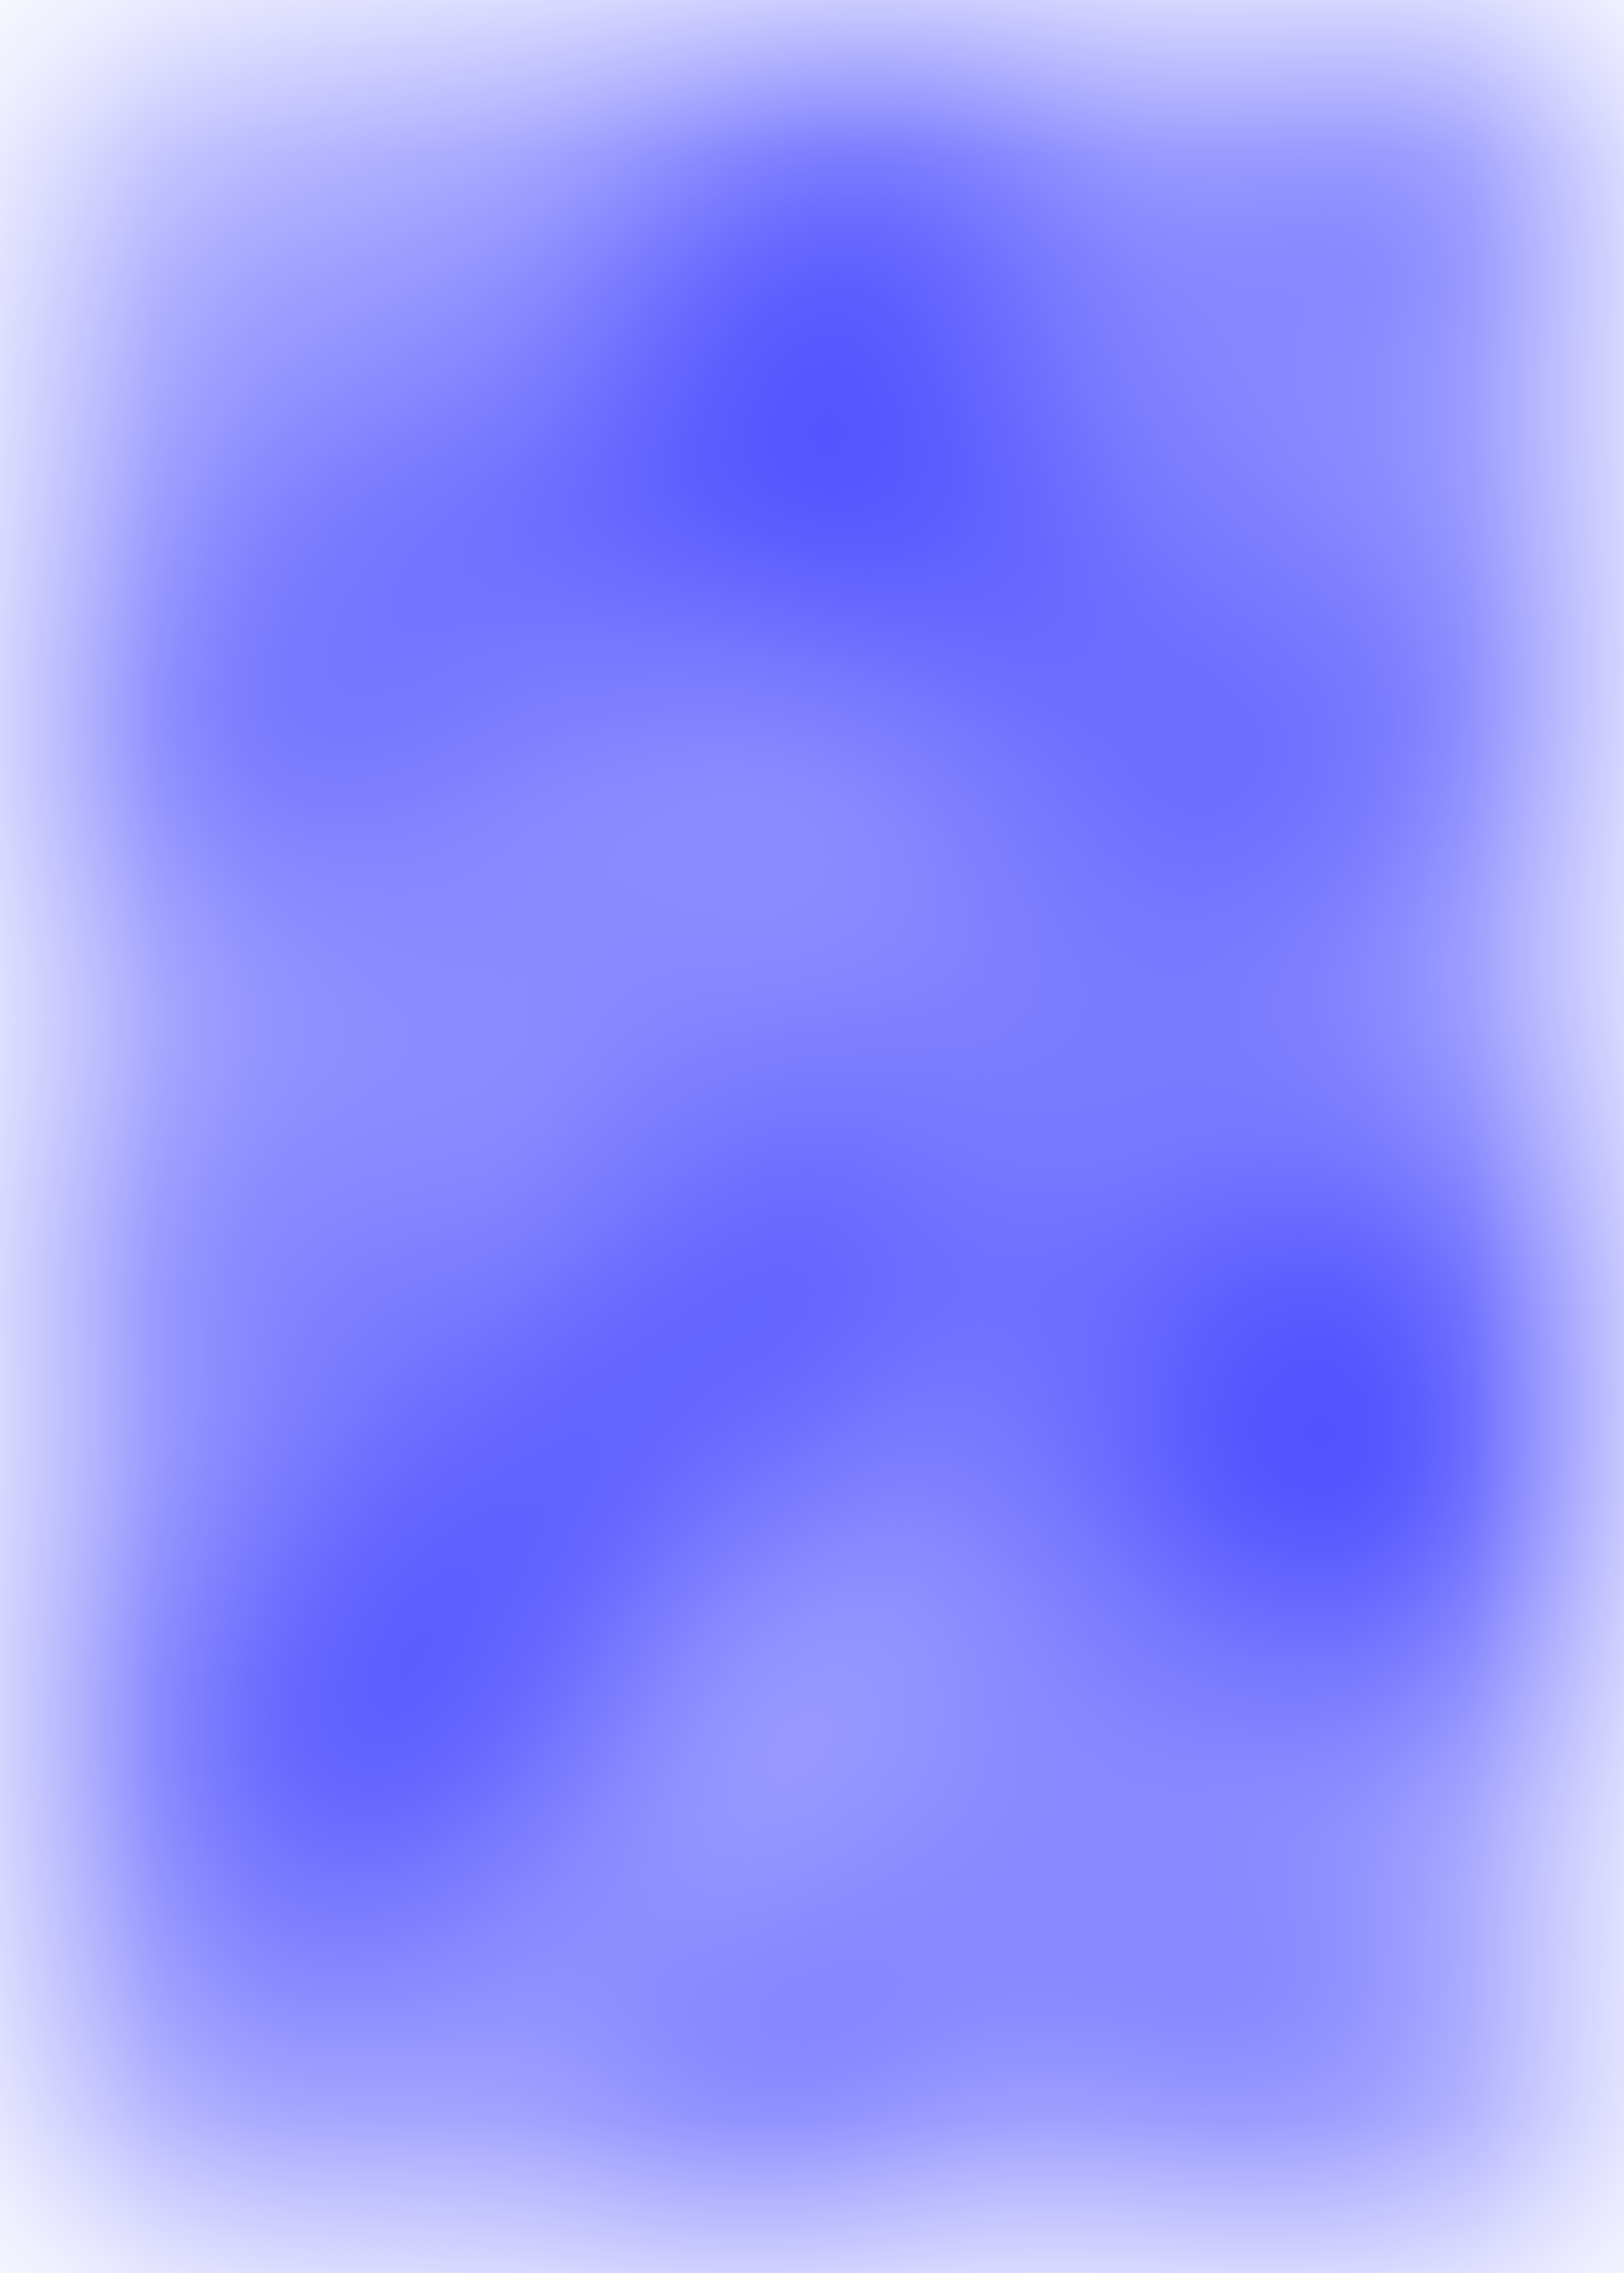
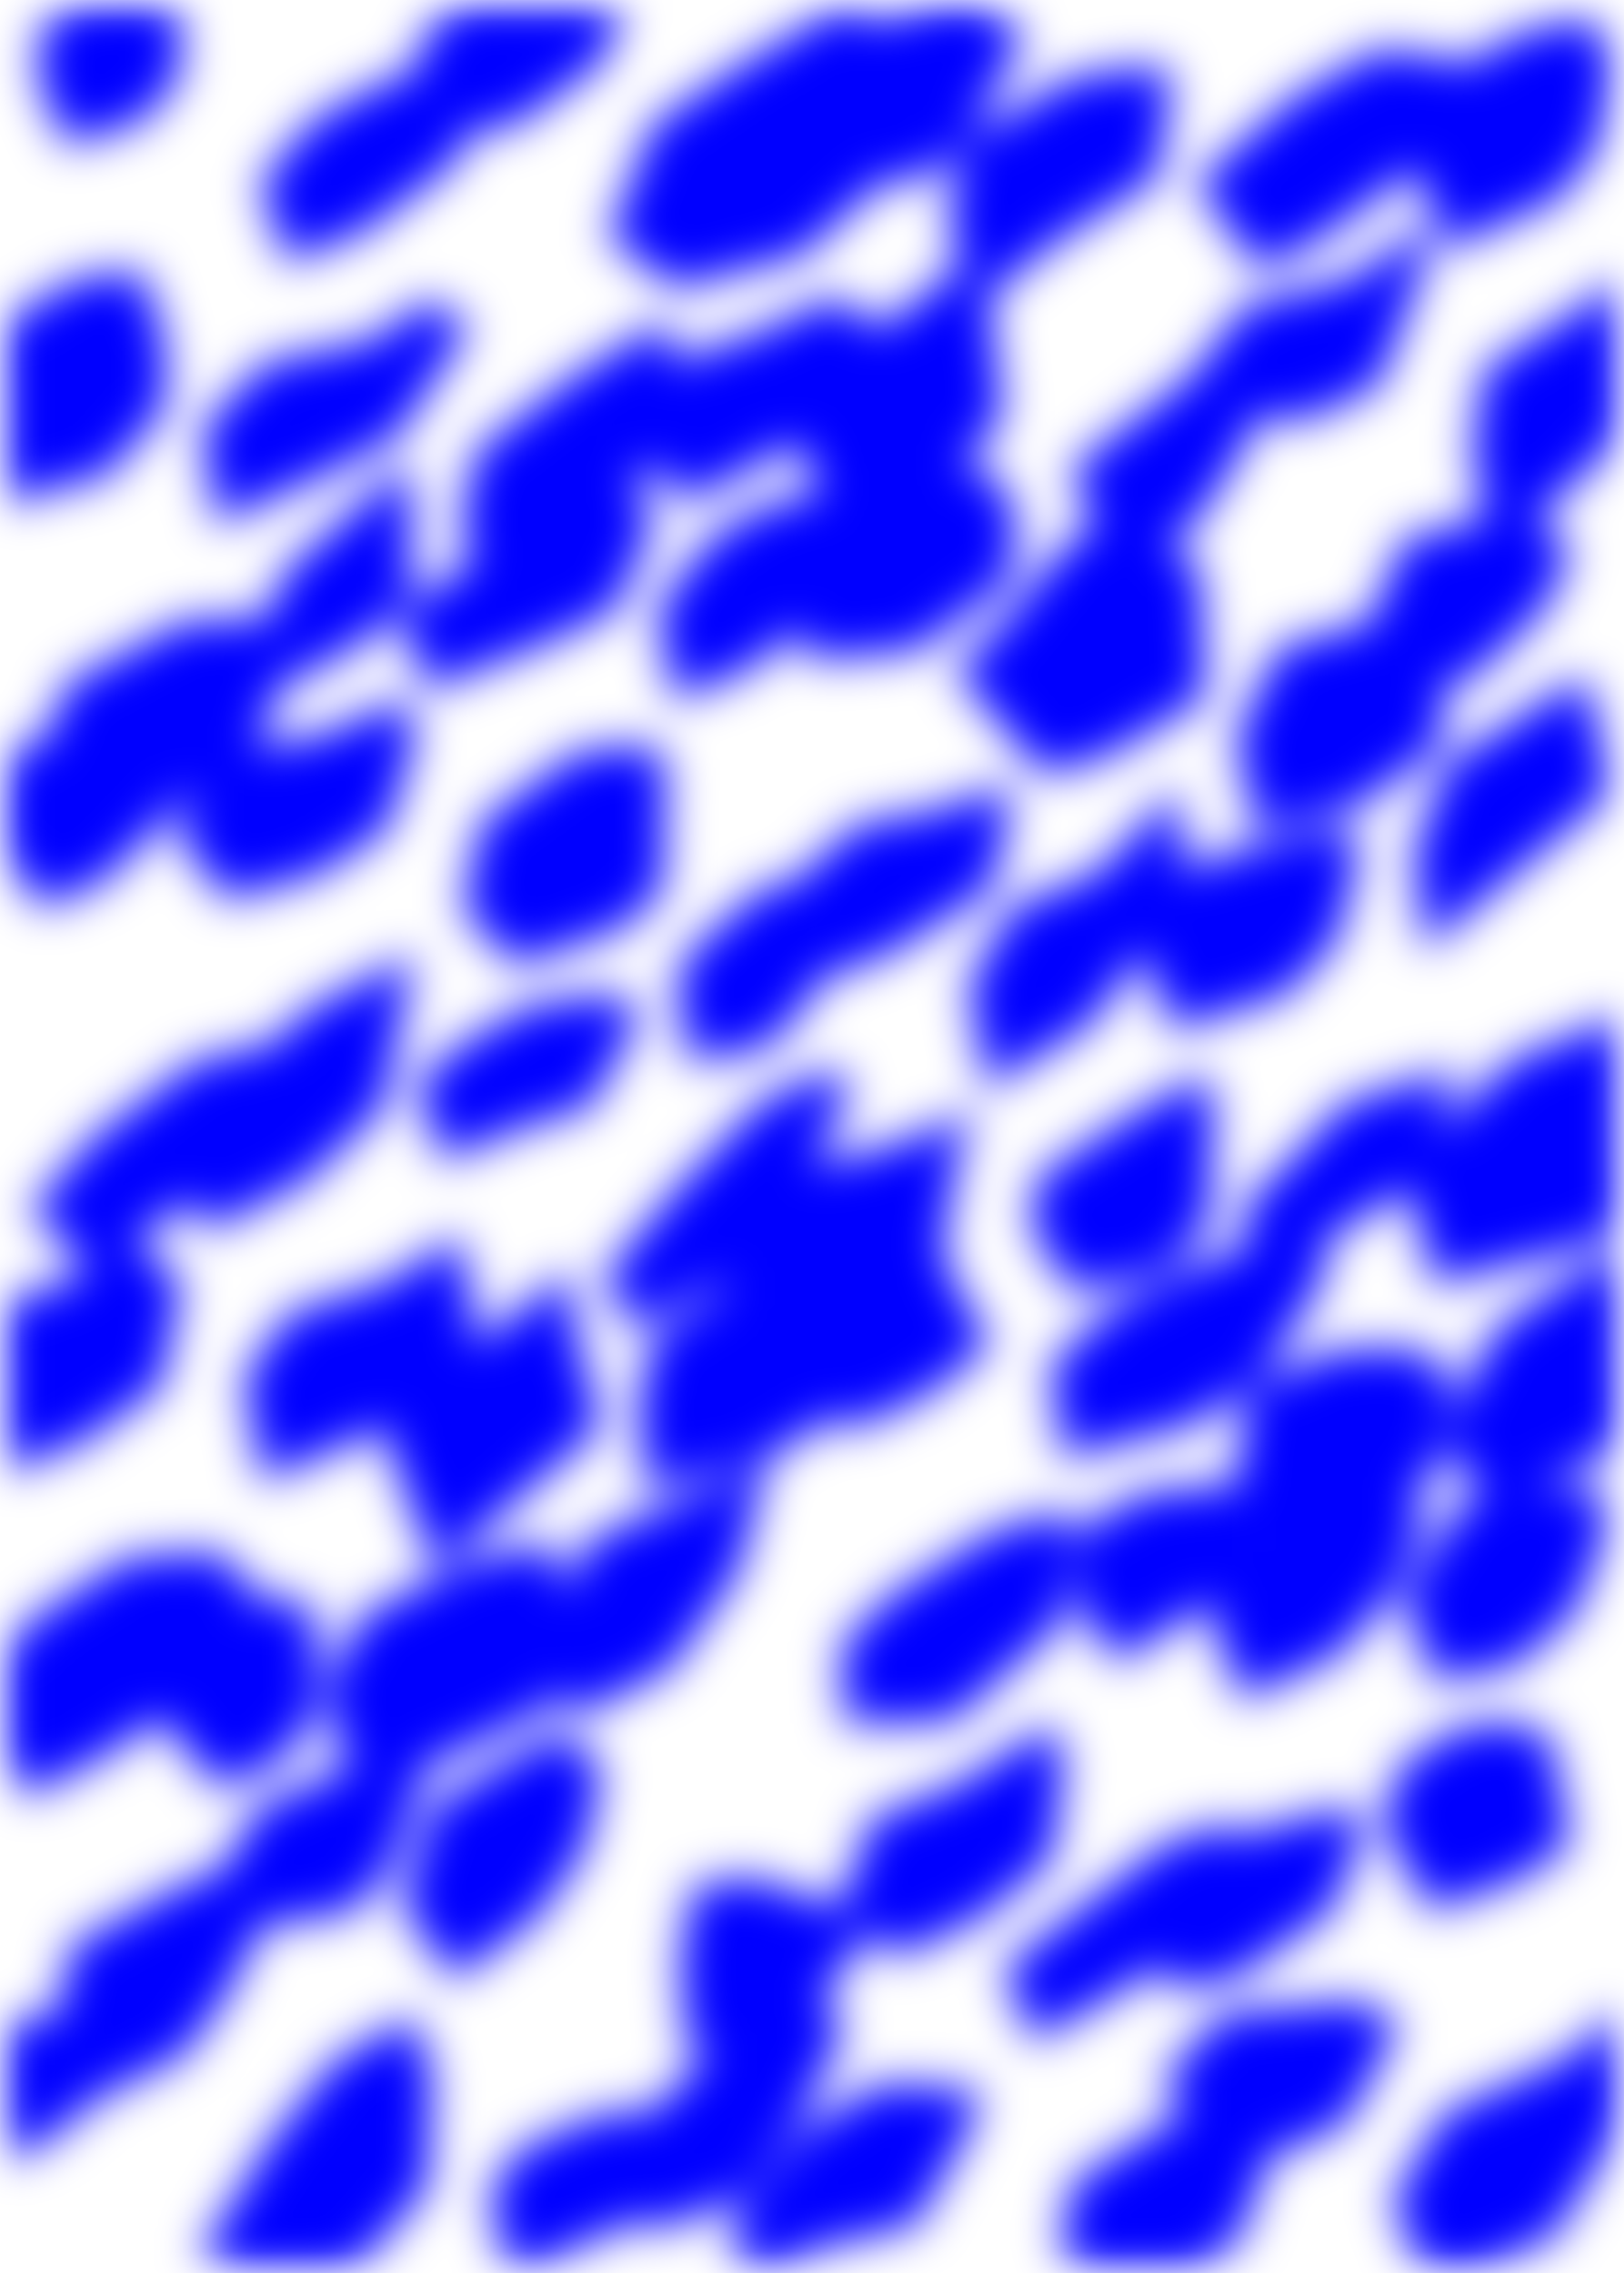
<svg xmlns="http://www.w3.org/2000/svg" viewBox="0 0 1000 1400">
  <defs>
-     <filter id="soft">
-       <feGaussianBlur stdDeviation="100" />
+     <filter id="soft" x="-30%" y="-30%" width="160%" height="160%">
+       <feGaussianBlur stdDeviation="14" />
    </filter>
  </defs>
  <g fill="blue" filter="url(#soft)">
    <path d="M31 20 65 -7 91 -5 118 16 103 41 85 53 45 44 30 25 Z" transform="translate(70 25) rotate(125) scale(1.45) translate(-70 -25)" />
    <path d="M174 90 188 68 240 78 272 94 254 125 220 126 196 118 169 106 Z" transform="translate(220 100) rotate(132) scale(1.45) translate(-220 -100)" />
    <path d="M275 16 306 -3 351 1 376 14 363 54 341 57 300 49 274 32 Z" transform="translate(325 25) rotate(139) scale(1.45) translate(-325 -25)" />
    <path d="M432 87 456 52 498 60 532 87 532 115 493 126 461 115 417 97 Z" transform="translate(475 90) rotate(127) scale(1.85) translate(-475 -90)" />
    <path d="M509 37 557 14 581 13 618 40 618 78 568 87 549 76 517 65 Z" transform="translate(560 50) rotate(144) scale(1.45) translate(-560 -50)" />
    <path d="M579 95 614 69 664 81 711 87 689 121 661 139 609 125 582 104 Z" transform="translate(645 105) rotate(134) scale(1.45) translate(-645 -105)" />
    <path d="M763 70 804 56 866 59 895 65 892 111 837 113 796 106 775 84 Z" transform="translate(830 85) rotate(141) scale(1.45) translate(-830 -85)" />
    <path d="M885 68 918 49 947 48 994 72 971 110 935 116 907 108 879 88 Z" transform="translate(935 80) rotate(129) scale(1.45) translate(-935 -80)" />
    <path d="M-16 230 1 212 35 209 80 235 60 278 37 280 -8 270 -28 255 Z" transform="translate(30 245) rotate(136) scale(1.65) translate(-30 -245)" />
    <path d="M138 242 191 223 227 229 275 240 255 276 217 282 174 262 146 262 Z" transform="translate(205 250) rotate(143) scale(1.45) translate(-205 -250)" />
    <path d="M290 268 329 247 376 264 415 274 403 297 373 312 323 299 280 283 Z" transform="translate(350 280) rotate(128) scale(1.45) translate(-350 -280)" />
    <path d="M415 232 459 211 493 217 527 225 524 269 483 271 459 261 422 251 Z" transform="translate(470 240) rotate(140) scale(1.45) translate(-470 -240)" />
    <path d="M494 234 530 202 579 206 607 232 589 269 573 287 518 263 492 257 Z" transform="translate(550 245) rotate(126) scale(1.45) translate(-550 -245)" />
    <path d="M677 270 705 255 744 245 780 262 764 299 722 295 688 292 663 282 Z" transform="translate(725 275) rotate(137) scale(1.45) translate(-725 -275)" />
    <path d="M773 198 818 167 852 173 881 194 880 217 845 228 801 211 762 212 Z" transform="translate(820 200) rotate(145) scale(1.45) translate(-820 -200)" />
    <path d="M903 223 947 211 1003 214 1046 222 1018 256 989 275 939 260 899 251 Z" transform="translate(970 240) rotate(131) scale(1.45) translate(-970 -240)" />
    <path d="M22 432 69 409 124 413 165 424 150 462 112 482 57 469 28 446 Z" transform="translate(95 445) rotate(139) scale(1.45) translate(-95 -445)" />
    <path d="M169 355 208 328 232 333 266 349 255 371 230 379 202 372 162 363 Z" transform="translate(215 355) rotate(125) scale(1.45) translate(-215 -355)" />
    <path d="M273 359 307 339 344 346 392 359 382 392 339 392 307 385 268 379 Z" transform="translate(330 365) rotate(144) scale(1.45) translate(-330 -365)" />
    <path d="M406 354 432 335 484 342 515 357 491 388 455 392 431 386 408 372 Z" transform="translate(460 365) rotate(133) scale(1.45) translate(-460 -365)" />
    <path d="M509 341 529 319 580 321 618 347 602 380 559 387 525 380 507 359 Z" transform="translate(560 350) rotate(141) scale(1.45) translate(-560 -350)" />
    <path d="M633 388 666 361 702 376 719 389 709 433 687 430 651 429 630 414 Z" transform="translate(675 400) rotate(127) scale(1.85) translate(-675 -400)" />
    <path d="M778 432 811 403 855 409 893 431 871 466 831 481 804 466 769 447 Z" transform="translate(830 440) rotate(136) scale(1.45) translate(-830 -440)" />
    <path d="M852 351 876 338 921 333 946 355 935 381 905 398 876 385 855 374 Z" transform="translate(900 365) rotate(143) scale(1.45) translate(-900 -365)" />
    <path d="M8 484 32 456 71 459 97 472 89 507 56 526 24 506 -3 491 Z" transform="translate(50 490) rotate(130) scale(1.45) translate(-50 -490)" />
    <path d="M137 483 172 458 208 461 245 477 244 512 211 527 167 506 134 498 Z" transform="translate(190 490) rotate(142) scale(1.45) translate(-190 -490)" />
    <path d="M301 519 345 486 369 490 409 516 404 548 370 565 321 551 300 529 Z" transform="translate(355 525) rotate(128) scale(1.45) translate(-355 -525)" />
    <path d="M418 589 459 568 487 567 514 587 492 615 480 619 436 616 425 597 Z" transform="translate(465 595) rotate(135) scale(1.45) translate(-465 -595)" />
    <path d="M508 524 528 506 579 508 615 517 603 556 559 561 529 547 497 538 Z" transform="translate(555 535) rotate(145) scale(1.45) translate(-555 -535)" />
    <path d="M610 570 643 558 688 553 738 568 710 603 673 611 638 594 589 593 Z" transform="translate(665 580) rotate(132) scale(1.45) translate(-665 -580)" />
    <path d="M724 559 755 536 787 532 834 552 819 592 784 601 752 587 722 572 Z" transform="translate(775 565) rotate(140) scale(1.45) translate(-775 -565)" />
    <path d="M869 497 892 472 932 482 971 492 946 514 916 522 885 510 867 503 Z" transform="translate(920 500) rotate(126) scale(1.85) translate(-920 -500)" />
    <path d="M52 696 91 679 127 681 159 688 160 722 120 727 66 722 33 704 Z" transform="translate(100 705) rotate(138) scale(1.45) translate(-100 -705)" />
    <path d="M130 670 174 647 219 653 261 672 255 692 206 703 163 699 115 678 Z" transform="translate(190 675) rotate(129) scale(1.45) translate(-190 -675)" />
    <path d="M271 652 312 632 338 641 377 651 366 684 339 686 307 682 277 666 Z" transform="translate(325 660) rotate(144) scale(1.45) translate(-325 -660)" />
    <path d="M380 733 432 719 470 716 519 737 508 760 460 761 409 758 380 745 Z" transform="translate(450 740) rotate(131) scale(1.45) translate(-450 -740)" />
    <path d="M470 746 506 713 540 724 589 739 583 768 537 783 493 764 455 753 Z" transform="translate(525 750) rotate(142) scale(1.45) translate(-525 -750)" />
    <path d="M648 733 691 703 720 705 750 732 739 762 720 773 678 758 643 743 Z" transform="translate(700 735) rotate(127) scale(1.45) translate(-700 -735)" />
    <path d="M774 710 812 687 851 695 900 698 876 731 846 732 814 734 769 712 Z" transform="translate(830 715) rotate(137) scale(1.45) translate(-830 -715)" />
    <path d="M902 693 955 662 991 669 1037 687 1022 725 972 733 935 724 903 709 Z" transform="translate(970 700) rotate(145) scale(1.85) translate(-970 -700)" />
    <path d="M-15 814 23 789 65 797 99 814 81 862 53 866 19 849 -13 842 Z" transform="translate(40 830) rotate(134) scale(1.45) translate(-40 -830)" />
    <path d="M166 829 185 804 239 814 283 827 261 866 229 875 188 859 152 855 Z" transform="translate(220 840) rotate(141) scale(1.45) translate(-220 -840)" />
    <path d="M246 868 274 834 324 846 365 855 334 902 315 917 273 897 228 884 Z" transform="translate(300 875) rotate(126) scale(1.45) translate(-300 -875)" />
    <path d="M402 840 445 807 486 814 533 837 511 868 487 885 435 877 400 854 Z" transform="translate(465 845) rotate(139) scale(1.45) translate(-465 -845)" />
    <path d="M507 818 518 789 552 796 585 812 567 857 540 860 519 845 498 835 Z" transform="translate(545 825) rotate(130) scale(1.45) translate(-545 -825)" />
    <path d="M659 821 711 800 748 802 800 824 780 859 744 862 700 854 664 841 Z" transform="translate(730 830) rotate(143) scale(1.45) translate(-730 -830)" />
    <path d="M771 876 804 853 853 852 881 880 865 912 836 934 798 920 772 895 Z" transform="translate(825 890) rotate(135) scale(1.45) translate(-825 -890)" />
    <path d="M900 835 953 810 999 825 1035 845 1025 880 973 890 925 874 899 861 Z" transform="translate(970 850) rotate(128) scale(1.45) translate(-970 -850)" />
    <path d="M6 1002 45 984 102 990 136 998 133 1050 83 1054 38 1048 7 1025 Z" transform="translate(70 1020) rotate(140) scale(1.45) translate(-70 -1020)" />
    <path d="M110 1045 144 1018 172 1019 195 1034 185 1071 167 1074 126 1069 113 1062 Z" transform="translate(155 1045) rotate(127) scale(1.45) translate(-155 -1045)" />
    <path d="M217 1015 250 984 304 994 336 1017 321 1049 290 1063 240 1054 209 1041 Z" transform="translate(275 1025) rotate(144) scale(1.45) translate(-275 -1025)" />
    <path d="M339 974 378 953 428 946 471 962 464 990 411 1009 373 992 336 977 Z" transform="translate(405 975) rotate(133) scale(1.45) translate(-405 -975)" />
    <path d="M528 1002 554 980 616 977 652 1005 632 1032 603 1035 552 1029 523 1017 Z" transform="translate(590 1005) rotate(141) scale(1.45) translate(-590 -1005)" />
    <path d="M672 948 711 928 737 939 768 949 760 979 735 998 705 986 683 964 Z" transform="translate(720 960) rotate(129) scale(1.45) translate(-720 -960)" />
    <path d="M756 963 788 949 824 946 867 961 853 994 807 1011 789 998 757 986 Z" transform="translate(810 975) rotate(136) scale(1.45) translate(-810 -975)" />
    <path d="M876 961 908 939 943 935 975 950 964 987 922 1005 894 992 870 978 Z" transform="translate(925 970) rotate(145) scale(1.45) translate(-925 -970)" />
    <path d="M33 1199 79 1186 112 1182 161 1201 139 1232 110 1249 59 1231 29 1216 Z" transform="translate(95 1215) rotate(132) scale(1.45) translate(-95 -1215)" />
    <path d="M154 1126 196 1103 221 1100 256 1123 253 1149 221 1160 182 1147 159 1132 Z" transform="translate(205 1130) rotate(138) scale(1.45) translate(-205 -1130)" />
    <path d="M250 1123 282 1109 318 1109 360 1123 347 1159 305 1173 269 1157 247 1146 Z" transform="translate(305 1140) rotate(125) scale(1.45) translate(-305 -1140)" />
    <path d="M415 1179 460 1164 485 1165 515 1182 493 1216 470 1237 448 1225 430 1199 Z" transform="translate(465 1200) rotate(143) scale(1.45) translate(-465 -1200)" />
    <path d="M534 1123 569 1100 608 1107 643 1123 645 1155 606 1170 571 1151 526 1137 Z" transform="translate(590 1135) rotate(130) scale(1.45) translate(-590 -1135)" />
    <path d="M643 1183 680 1169 717 1174 757 1184 744 1215 708 1212 658 1207 630 1194 Z" transform="translate(695 1190) rotate(137) scale(1.45) translate(-695 -1190)" />
    <path d="M714 1159 746 1138 798 1139 822 1152 812 1190 788 1193 753 1185 716 1170 Z" transform="translate(770 1165) rotate(144) scale(1.45) translate(-770 -1165)" />
    <path d="M859 1107 890 1072 917 1081 949 1102 933 1140 908 1150 880 1140 865 1125 Z" transform="translate(905 1115) rotate(128) scale(1.45) translate(-905 -1115)" />
    <path d="M-32 1267 10 1250 42 1250 76 1261 79 1296 30 1302 2 1288 -42 1283 Z" transform="translate(25 1275) rotate(140) scale(1.45) translate(-25 -1275)" />
    <path d="M155 1327 195 1300 236 1304 273 1320 274 1362 220 1366 175 1364 140 1348 Z" transform="translate(210 1335) rotate(126) scale(1.45) translate(-210 -1335)" />
    <path d="M306 1346 325 1326 365 1339 391 1345 374 1379 352 1385 320 1375 303 1366 Z" transform="translate(350 1355) rotate(139) scale(1.45) translate(-350 -1355)" />
    <path d="M384 1286 426 1273 463 1267 502 1286 498 1323 456 1322 403 1319 381 1304 Z" transform="translate(445 1300) rotate(133) scale(1.45) translate(-445 -1300)" />
    <path d="M467 1344 511 1323 549 1338 586 1345 573 1369 527 1383 489 1381 456 1355 Z" transform="translate(525 1350) rotate(145) scale(1.45) translate(-525 -1350)" />
    <path d="M660 1342 711 1322 741 1327 784 1336 763 1378 742 1391 701 1379 656 1360 Z" transform="translate(720 1355) rotate(131) scale(1.45) translate(-720 -1355)" />
    <path d="M741 1252 784 1233 804 1237 842 1250 834 1296 797 1302 771 1285 748 1270 Z" transform="translate(790 1270) rotate(142) scale(1.45) translate(-790 -1270)" />
    <path d="M869 1309 918 1293 960 1284 1014 1305 997 1344 955 1354 902 1333 869 1330 Z" transform="translate(940 1320) rotate(134) scale(1.45) translate(-940 -1320)" />
  </g>
</svg>
